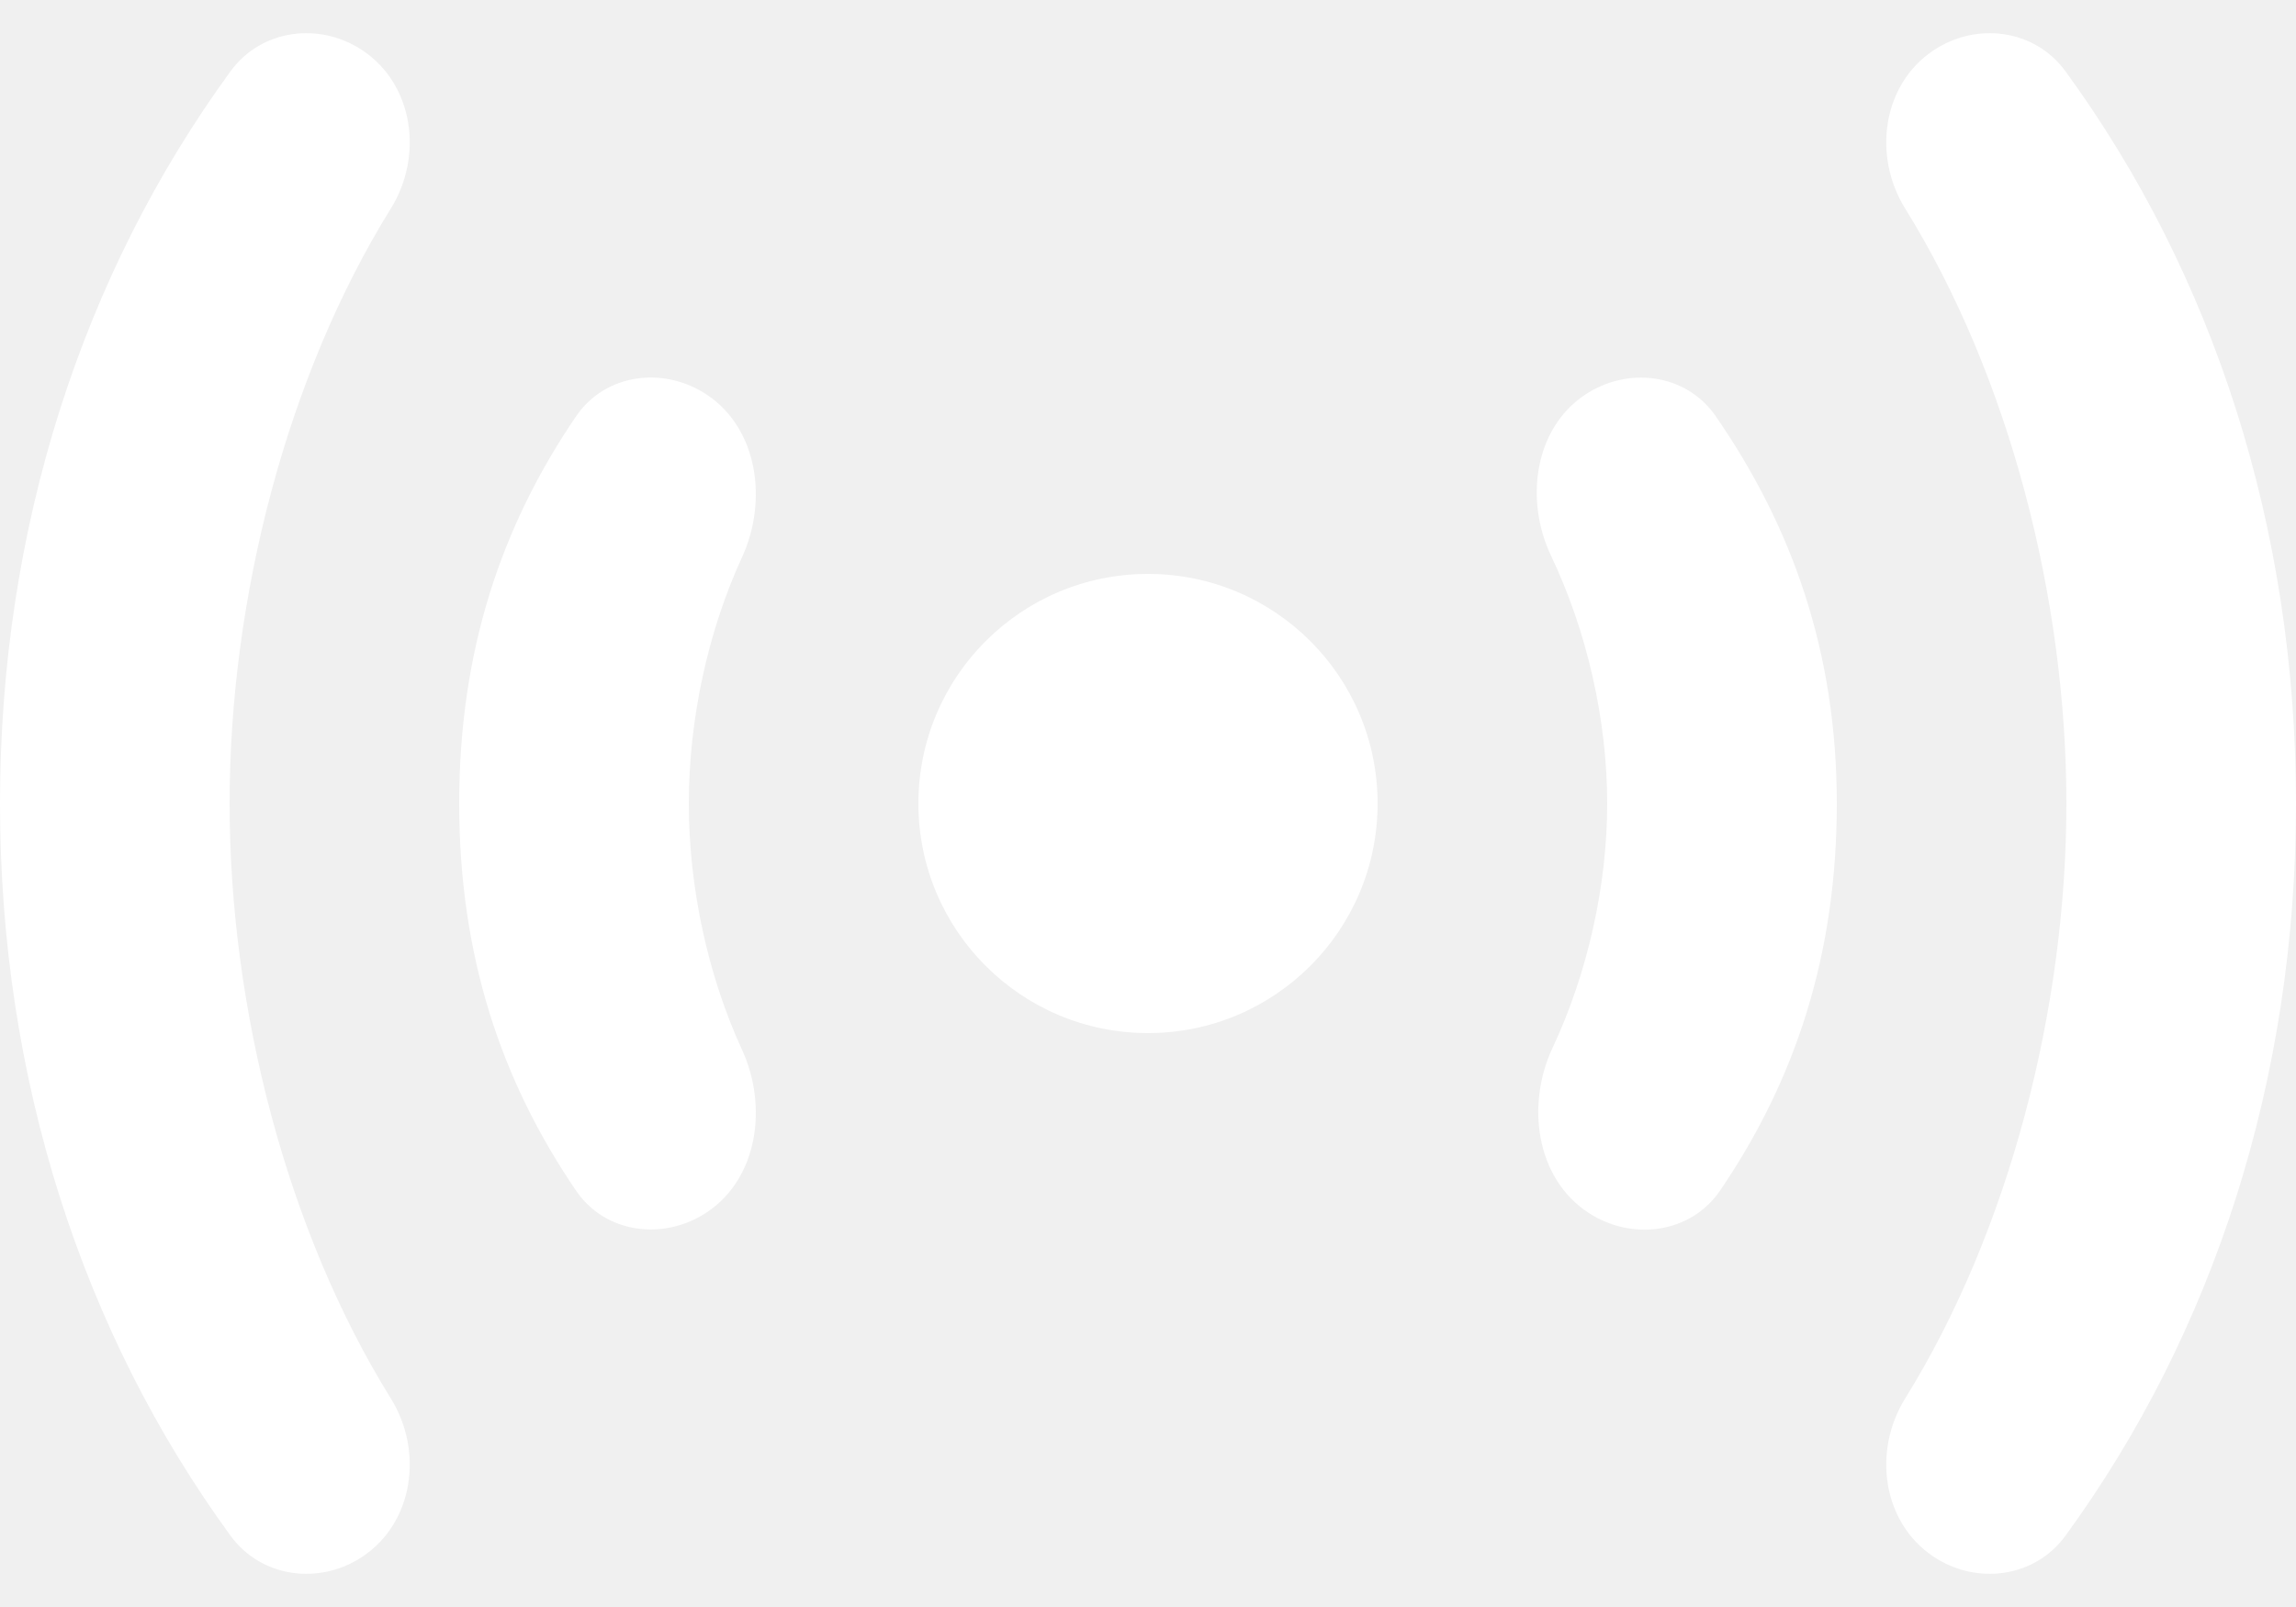
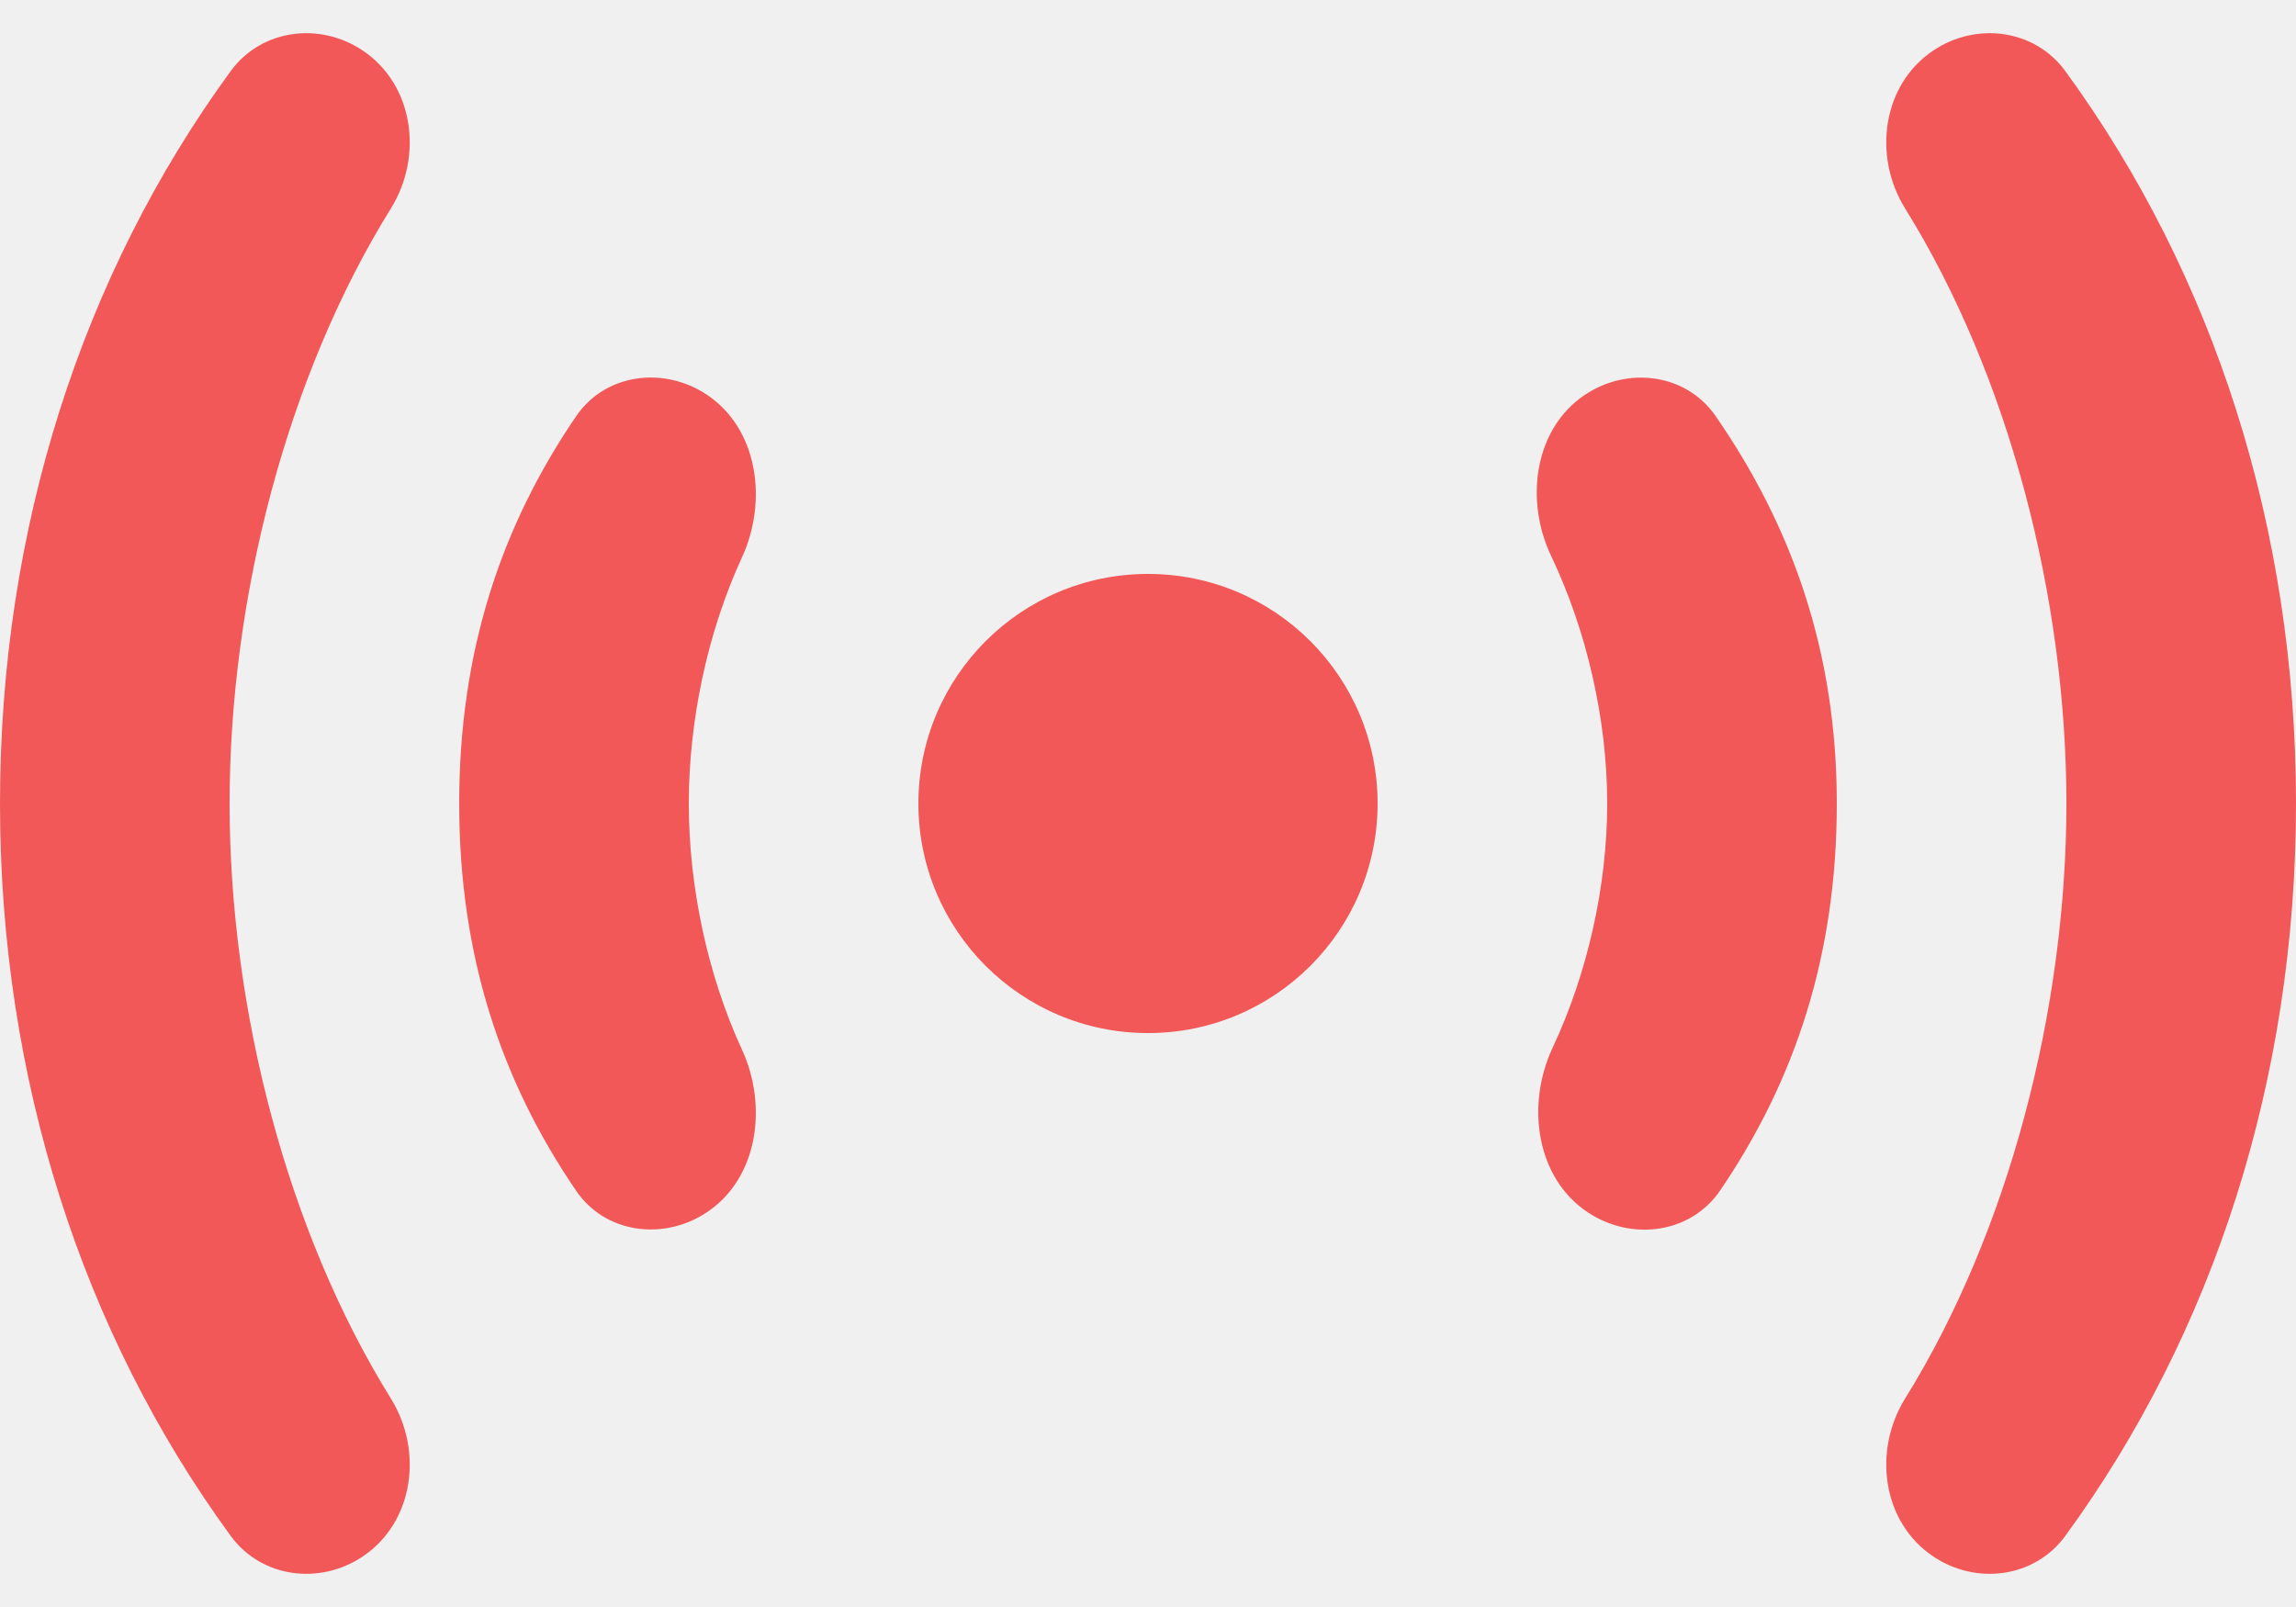
- <svg xmlns="http://www.w3.org/2000/svg" width="20" height="14" viewBox="0 0 20 14" fill="none">
-   <path fill-rule="evenodd" clip-rule="evenodd" d="M0 7C0 4.598 0.72 2.386 2.009 0.62C2.275 0.255 2.782 0.188 3.158 0.439C3.605 0.737 3.688 1.36 3.405 1.816C2.501 3.271 2 5.208 2 7C2 8.792 2.501 10.729 3.405 12.184C3.688 12.64 3.605 13.263 3.158 13.561C2.782 13.812 2.275 13.745 2.009 13.38C0.72 11.614 0 9.402 0 7ZM17.991 0.62C17.725 0.255 17.218 0.188 16.842 0.439C16.395 0.737 16.312 1.36 16.595 1.816C17.499 3.271 18 5.208 18 7C18 8.792 17.499 10.729 16.595 12.184C16.312 12.64 16.395 13.263 16.842 13.561C17.218 13.812 17.725 13.745 17.991 13.38C19.28 11.614 20 9.402 20 7C20 4.598 19.28 2.386 17.991 0.62ZM6.158 3.439C5.782 3.188 5.272 3.253 5.018 3.627C4.362 4.589 4 5.68 4 7C4 8.32 4.362 9.411 5.018 10.373C5.272 10.747 5.782 10.812 6.158 10.561C6.605 10.263 6.688 9.634 6.464 9.146C6.163 8.493 6 7.723 6 7C6 6.277 6.163 5.507 6.464 4.854C6.688 4.366 6.605 3.737 6.158 3.439ZM14.944 3.624C14.687 3.253 14.178 3.189 13.804 3.441C13.362 3.738 13.282 4.361 13.511 4.842C13.823 5.497 14 6.272 14 7C14 7.718 13.828 8.482 13.523 9.131C13.292 9.626 13.379 10.266 13.836 10.565C14.216 10.814 14.728 10.747 14.984 10.371C15.638 9.41 16 8.319 16 7C16 5.679 15.61 4.587 14.944 3.624ZM10 9C11.105 9 12 8.105 12 7C12 5.895 11.105 5 10 5C8.895 5 8 5.895 8 7C8 8.105 8.895 9 10 9Z" fill="#ffffff" />
+ <svg xmlns="http://www.w3.org/2000/svg" viewBox="0 0 20 14" fill="none">
+   <path fill-rule="evenodd" clip-rule="evenodd" d="M0 7C0 4.598 0.72 2.386 2.009 0.62C2.275 0.255 2.782 0.188 3.158 0.439C3.605 0.737 3.688 1.36 3.405 1.816C2.501 3.271 2 5.208 2 7C2 8.792 2.501 10.729 3.405 12.184C3.688 12.64 3.605 13.263 3.158 13.561C2.782 13.812 2.275 13.745 2.009 13.38C0.72 11.614 0 9.402 0 7ZM17.991 0.62C17.725 0.255 17.218 0.188 16.842 0.439C16.395 0.737 16.312 1.36 16.595 1.816C17.499 3.271 18 5.208 18 7C18 8.792 17.499 10.729 16.595 12.184C16.312 12.64 16.395 13.263 16.842 13.561C17.218 13.812 17.725 13.745 17.991 13.38C19.28 11.614 20 9.402 20 7C20 4.598 19.28 2.386 17.991 0.62ZM6.158 3.439C5.782 3.188 5.272 3.253 5.018 3.627C4.362 4.589 4 5.68 4 7C4 8.32 4.362 9.411 5.018 10.373C5.272 10.747 5.782 10.812 6.158 10.561C6.605 10.263 6.688 9.634 6.464 9.146C6.163 8.493 6 7.723 6 7C6 6.277 6.163 5.507 6.464 4.854C6.688 4.366 6.605 3.737 6.158 3.439ZM14.944 3.624C14.687 3.253 14.178 3.189 13.804 3.441C13.362 3.738 13.282 4.361 13.511 4.842C13.823 5.497 14 6.272 14 7C14 7.718 13.828 8.482 13.523 9.131C13.292 9.626 13.379 10.266 13.836 10.565C14.216 10.814 14.728 10.747 14.984 10.371C15.638 9.41 16 8.319 16 7C16 5.679 15.61 4.587 14.944 3.624ZM10 9C11.105 9 12 8.105 12 7C12 5.895 11.105 5 10 5C8.895 5 8 5.895 8 7C8 8.105 8.895 9 10 9Z" fill="#F25858" />
</svg>
